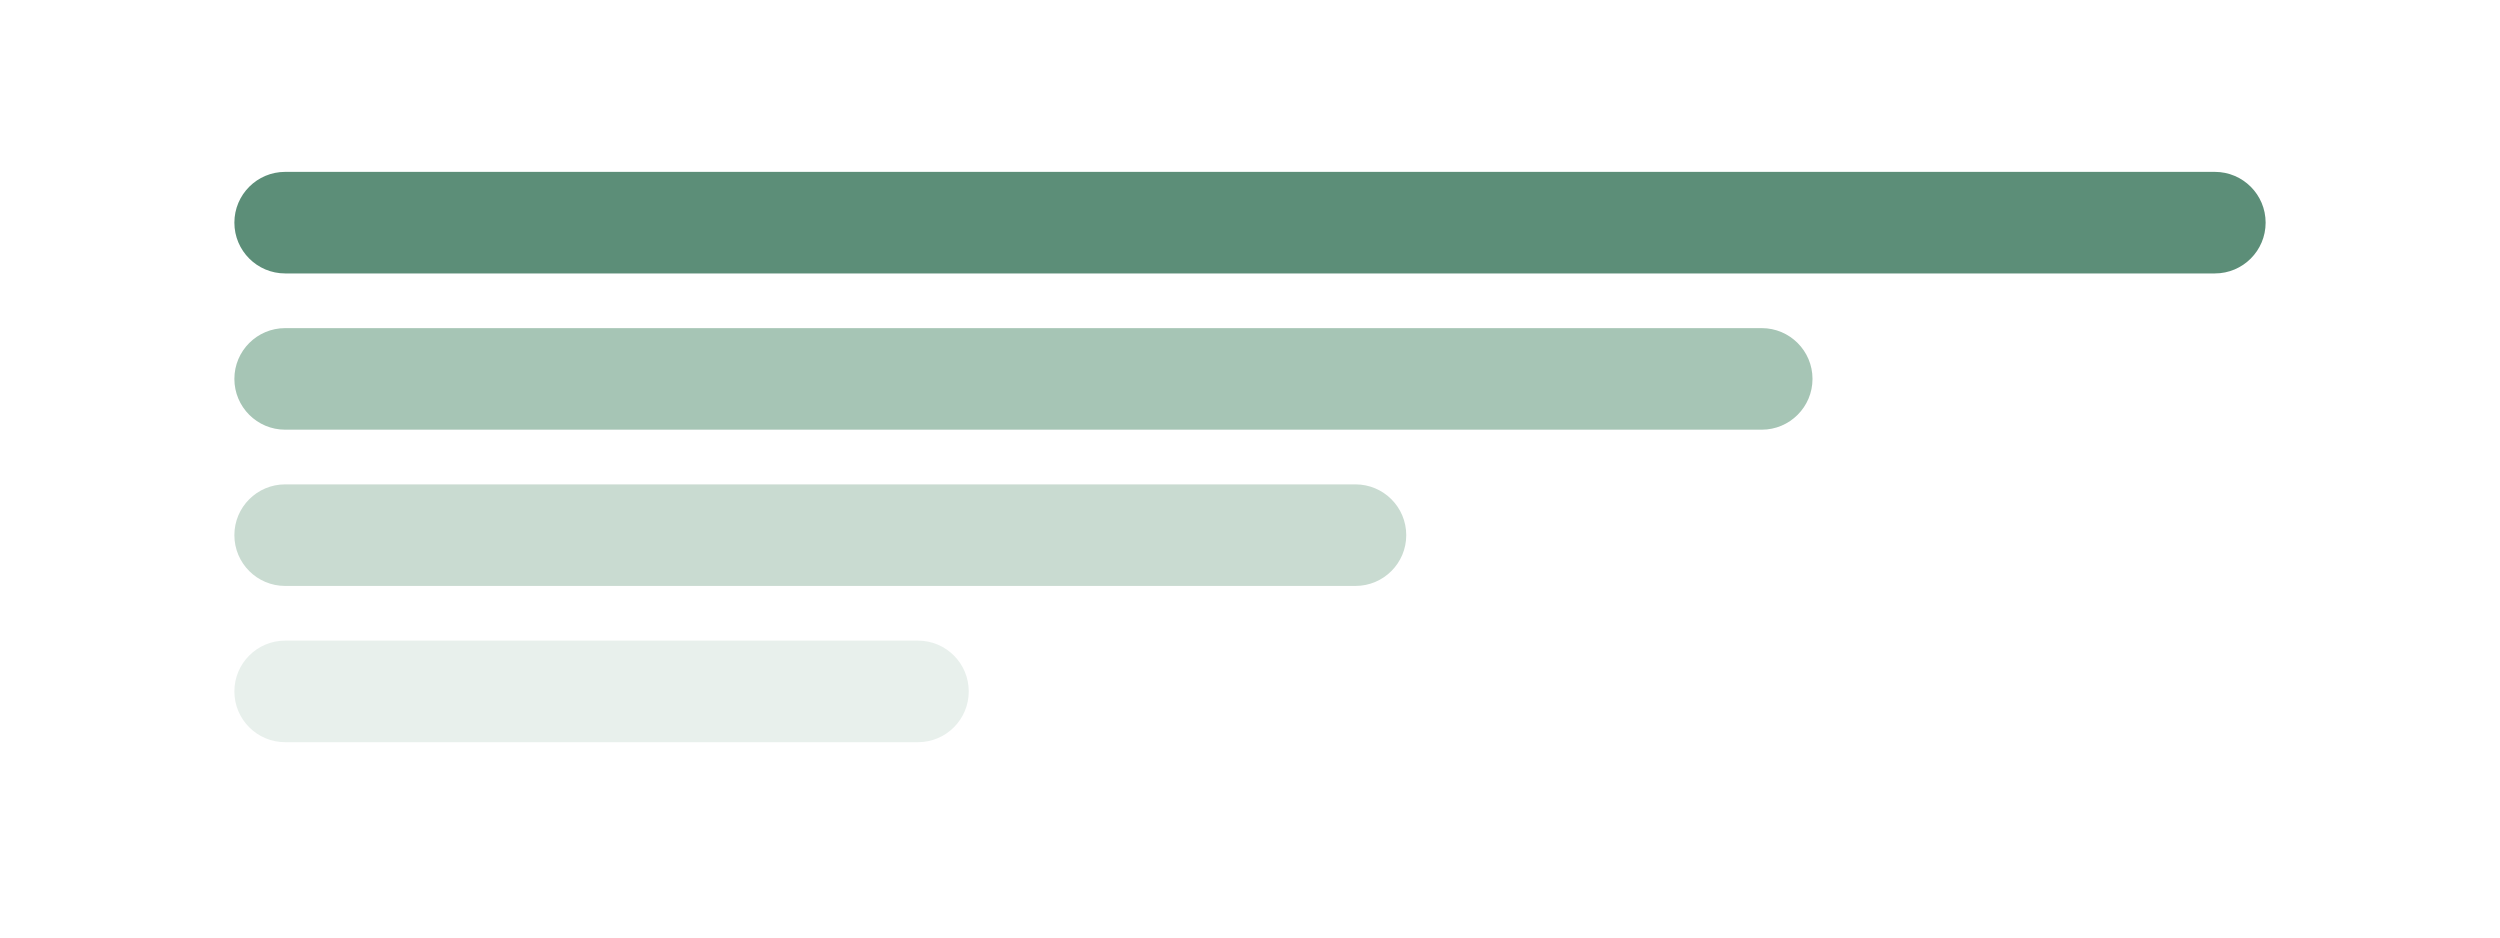
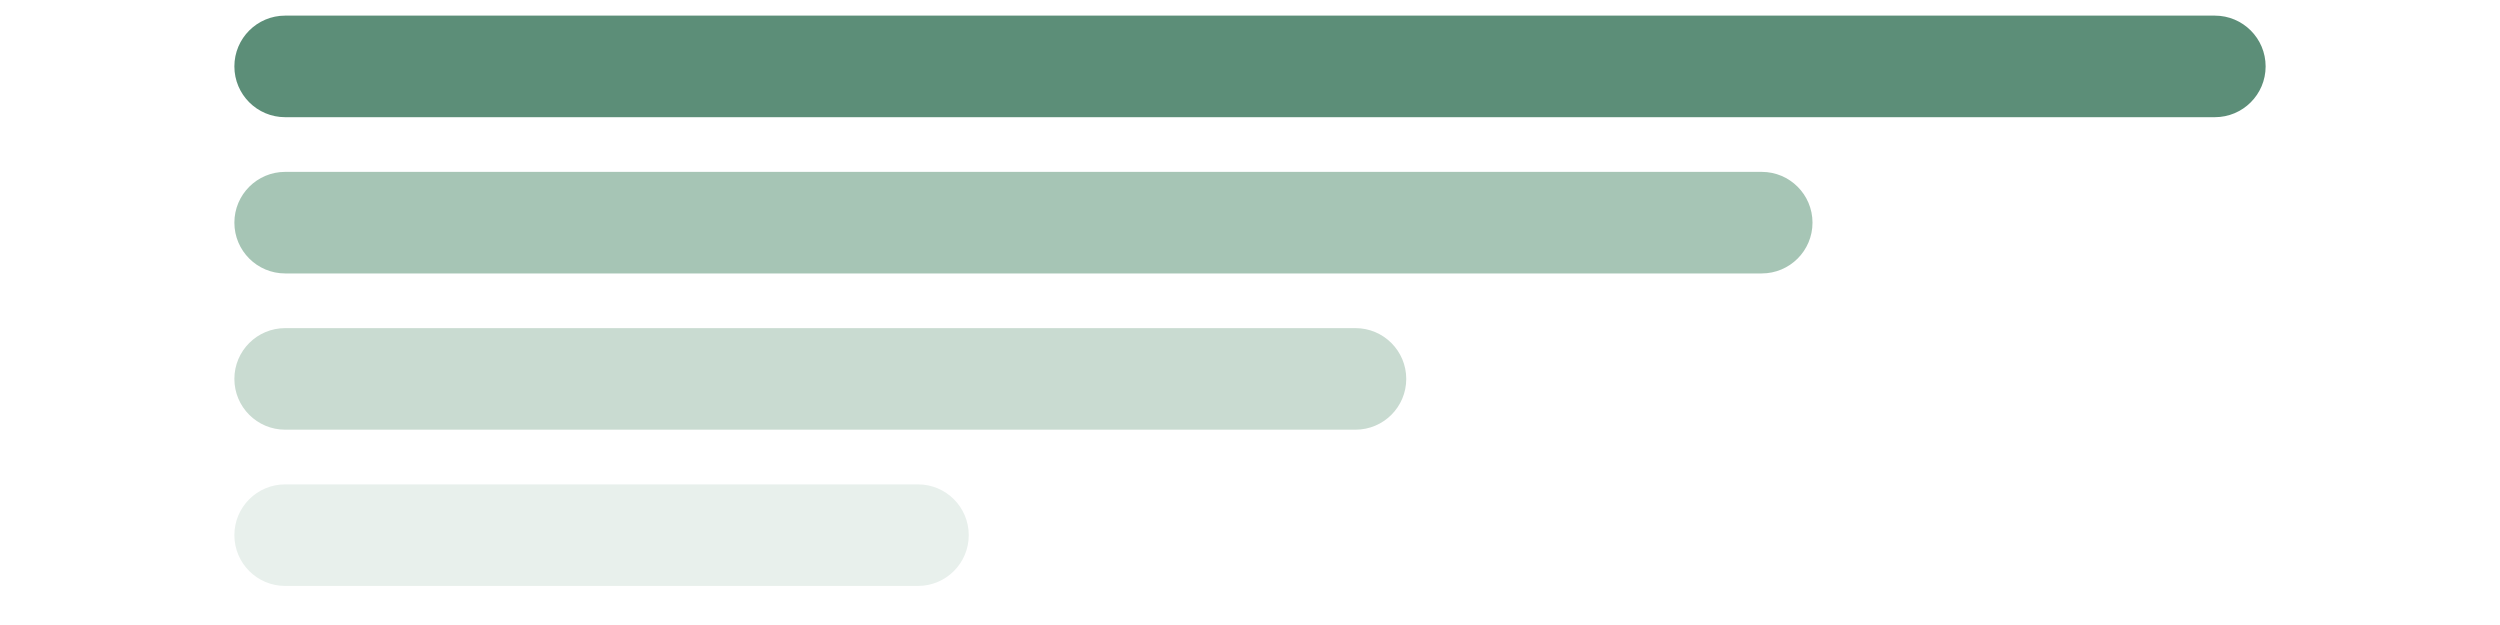
- <svg xmlns="http://www.w3.org/2000/svg" viewBox="0 0 640 240" width="640" height="240" role="img" aria-hidden="true" data-drawn-against="#fbfaf7">
+ <svg xmlns="http://www.w3.org/2000/svg" viewBox="0 40 640 160" width="640" height="160" role="img" aria-hidden="true" data-drawn-against="#fbfaf7">
  <rect x="60" y="44" width="520" height="26" rx="13" fill="#5c8e78" />
  <rect x="60" y="84" width="404" height="26" rx="13" fill="#a6c5b5" />
  <rect x="60" y="124" width="300" height="26" rx="13" fill="#c9dbd1" />
  <rect x="60" y="164" width="188" height="26" rx="13" fill="#e8f0ec" />
</svg>
